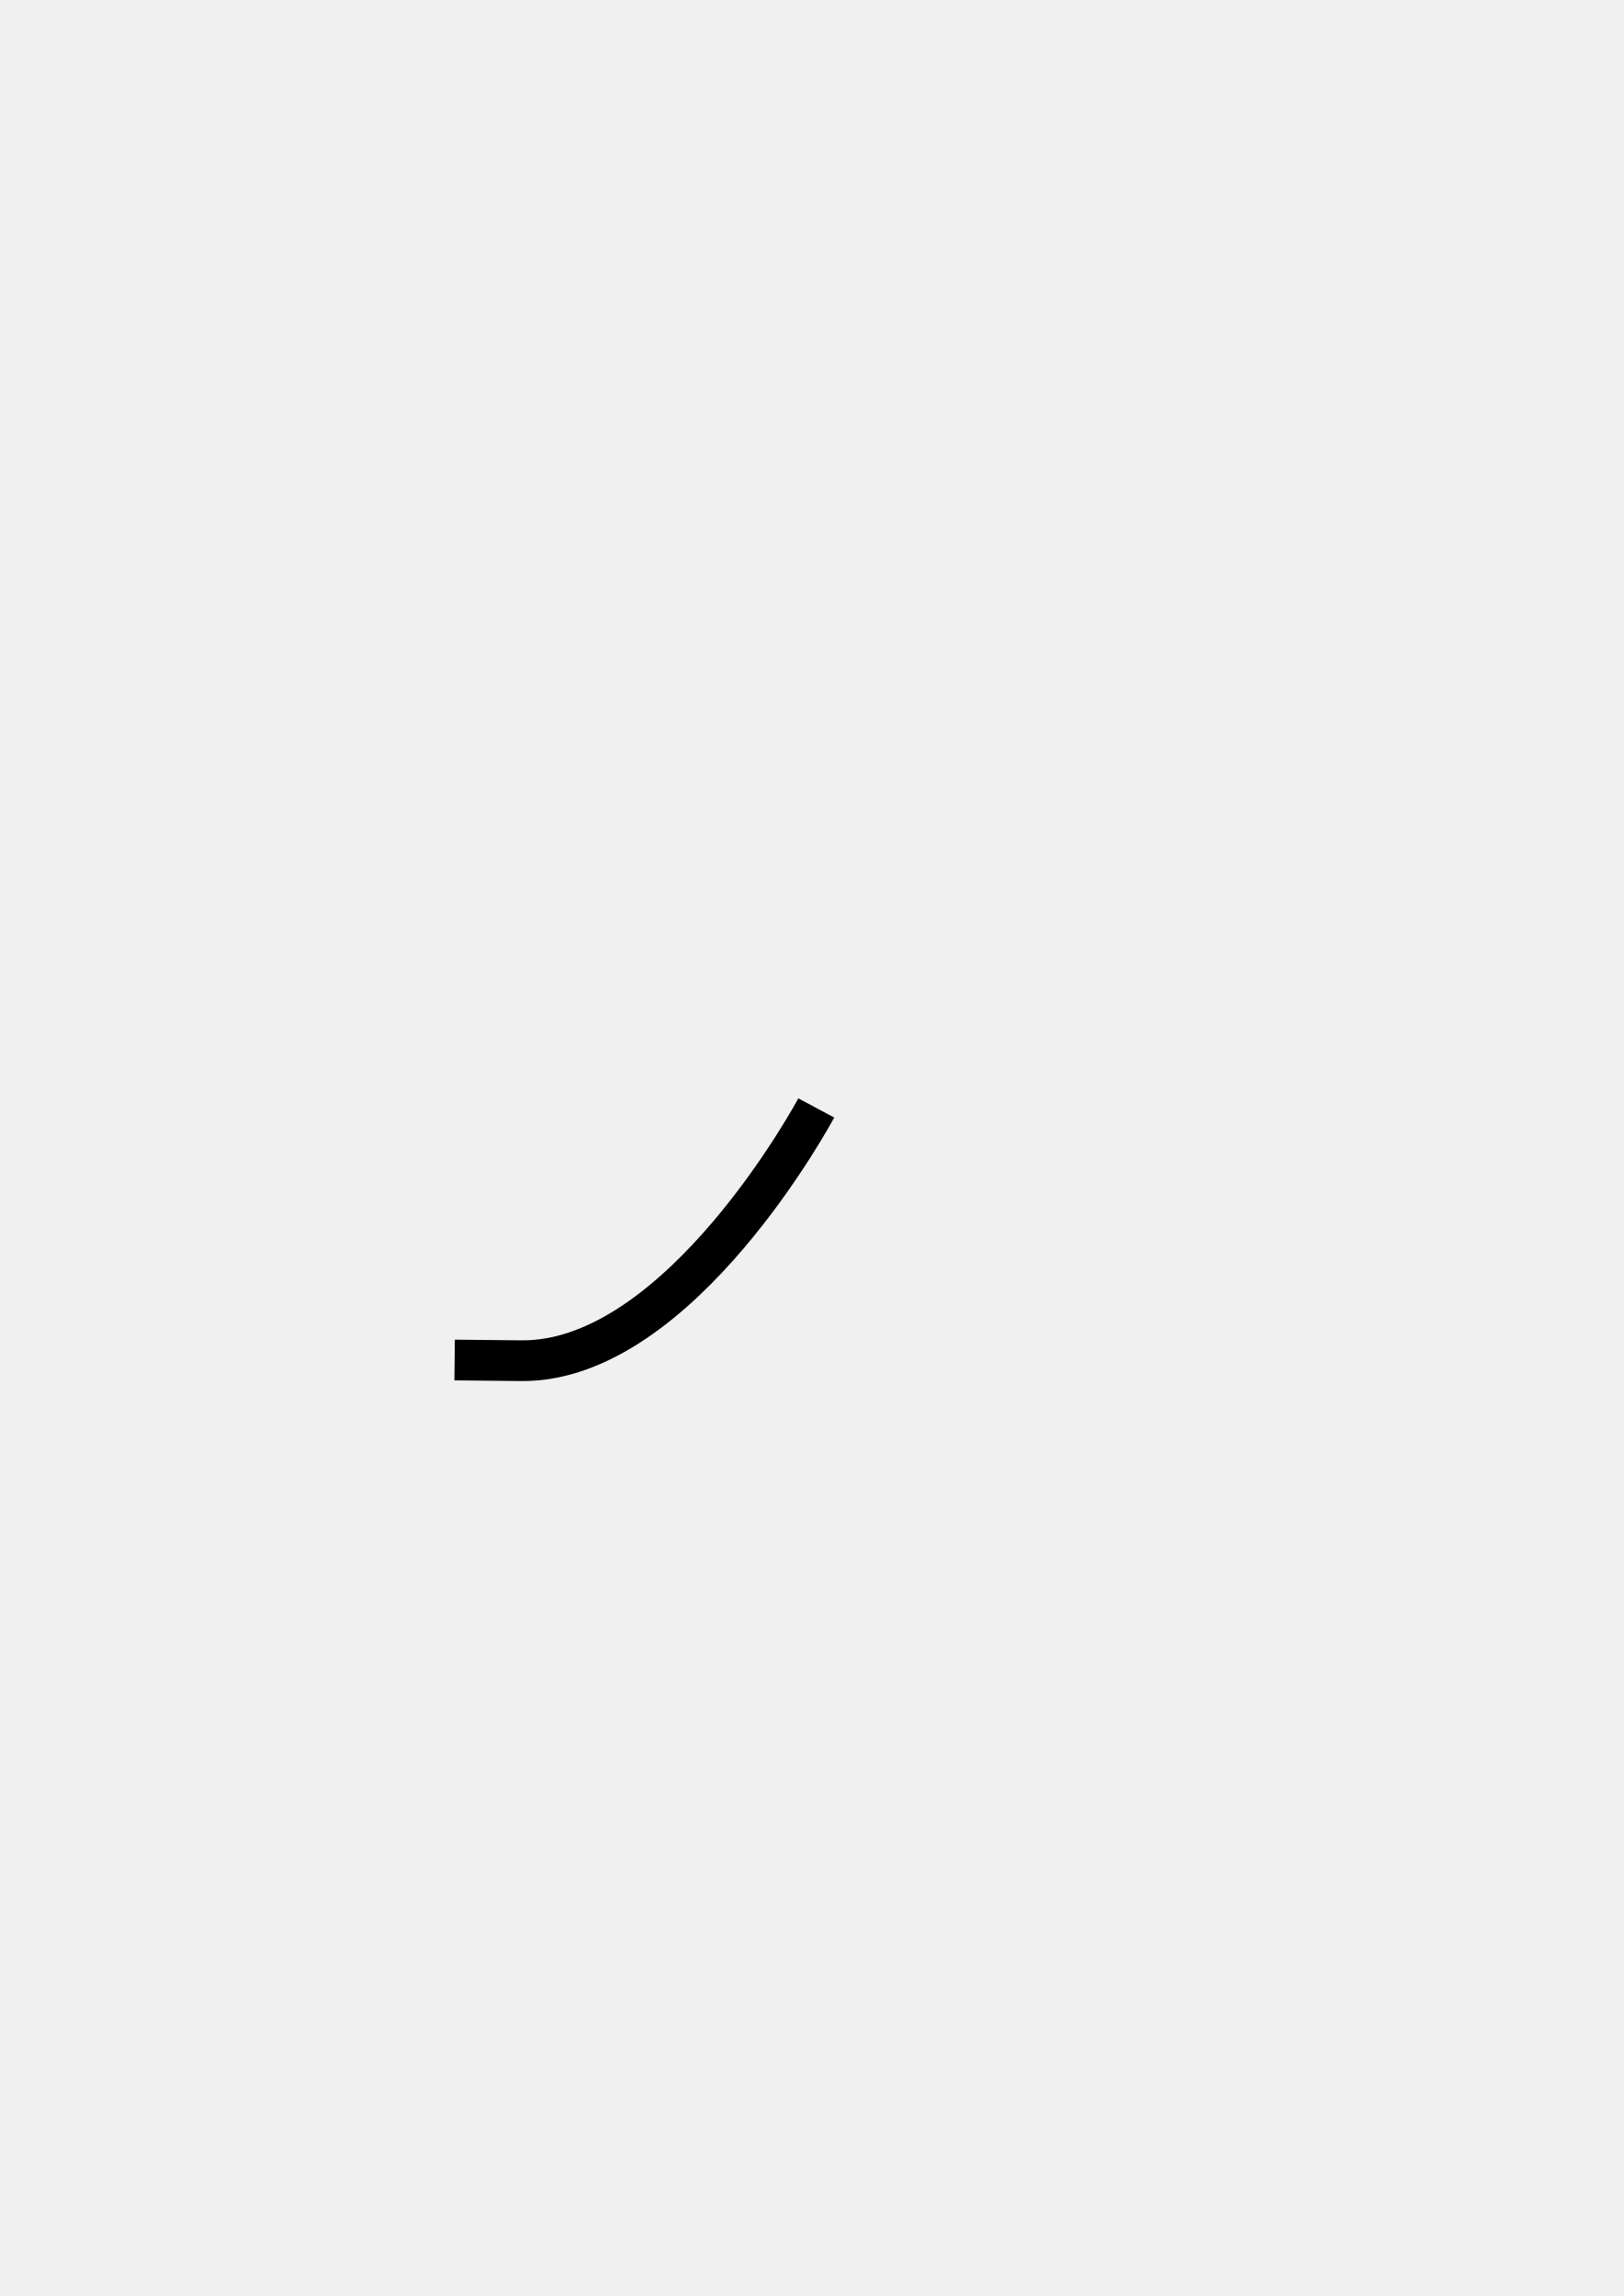
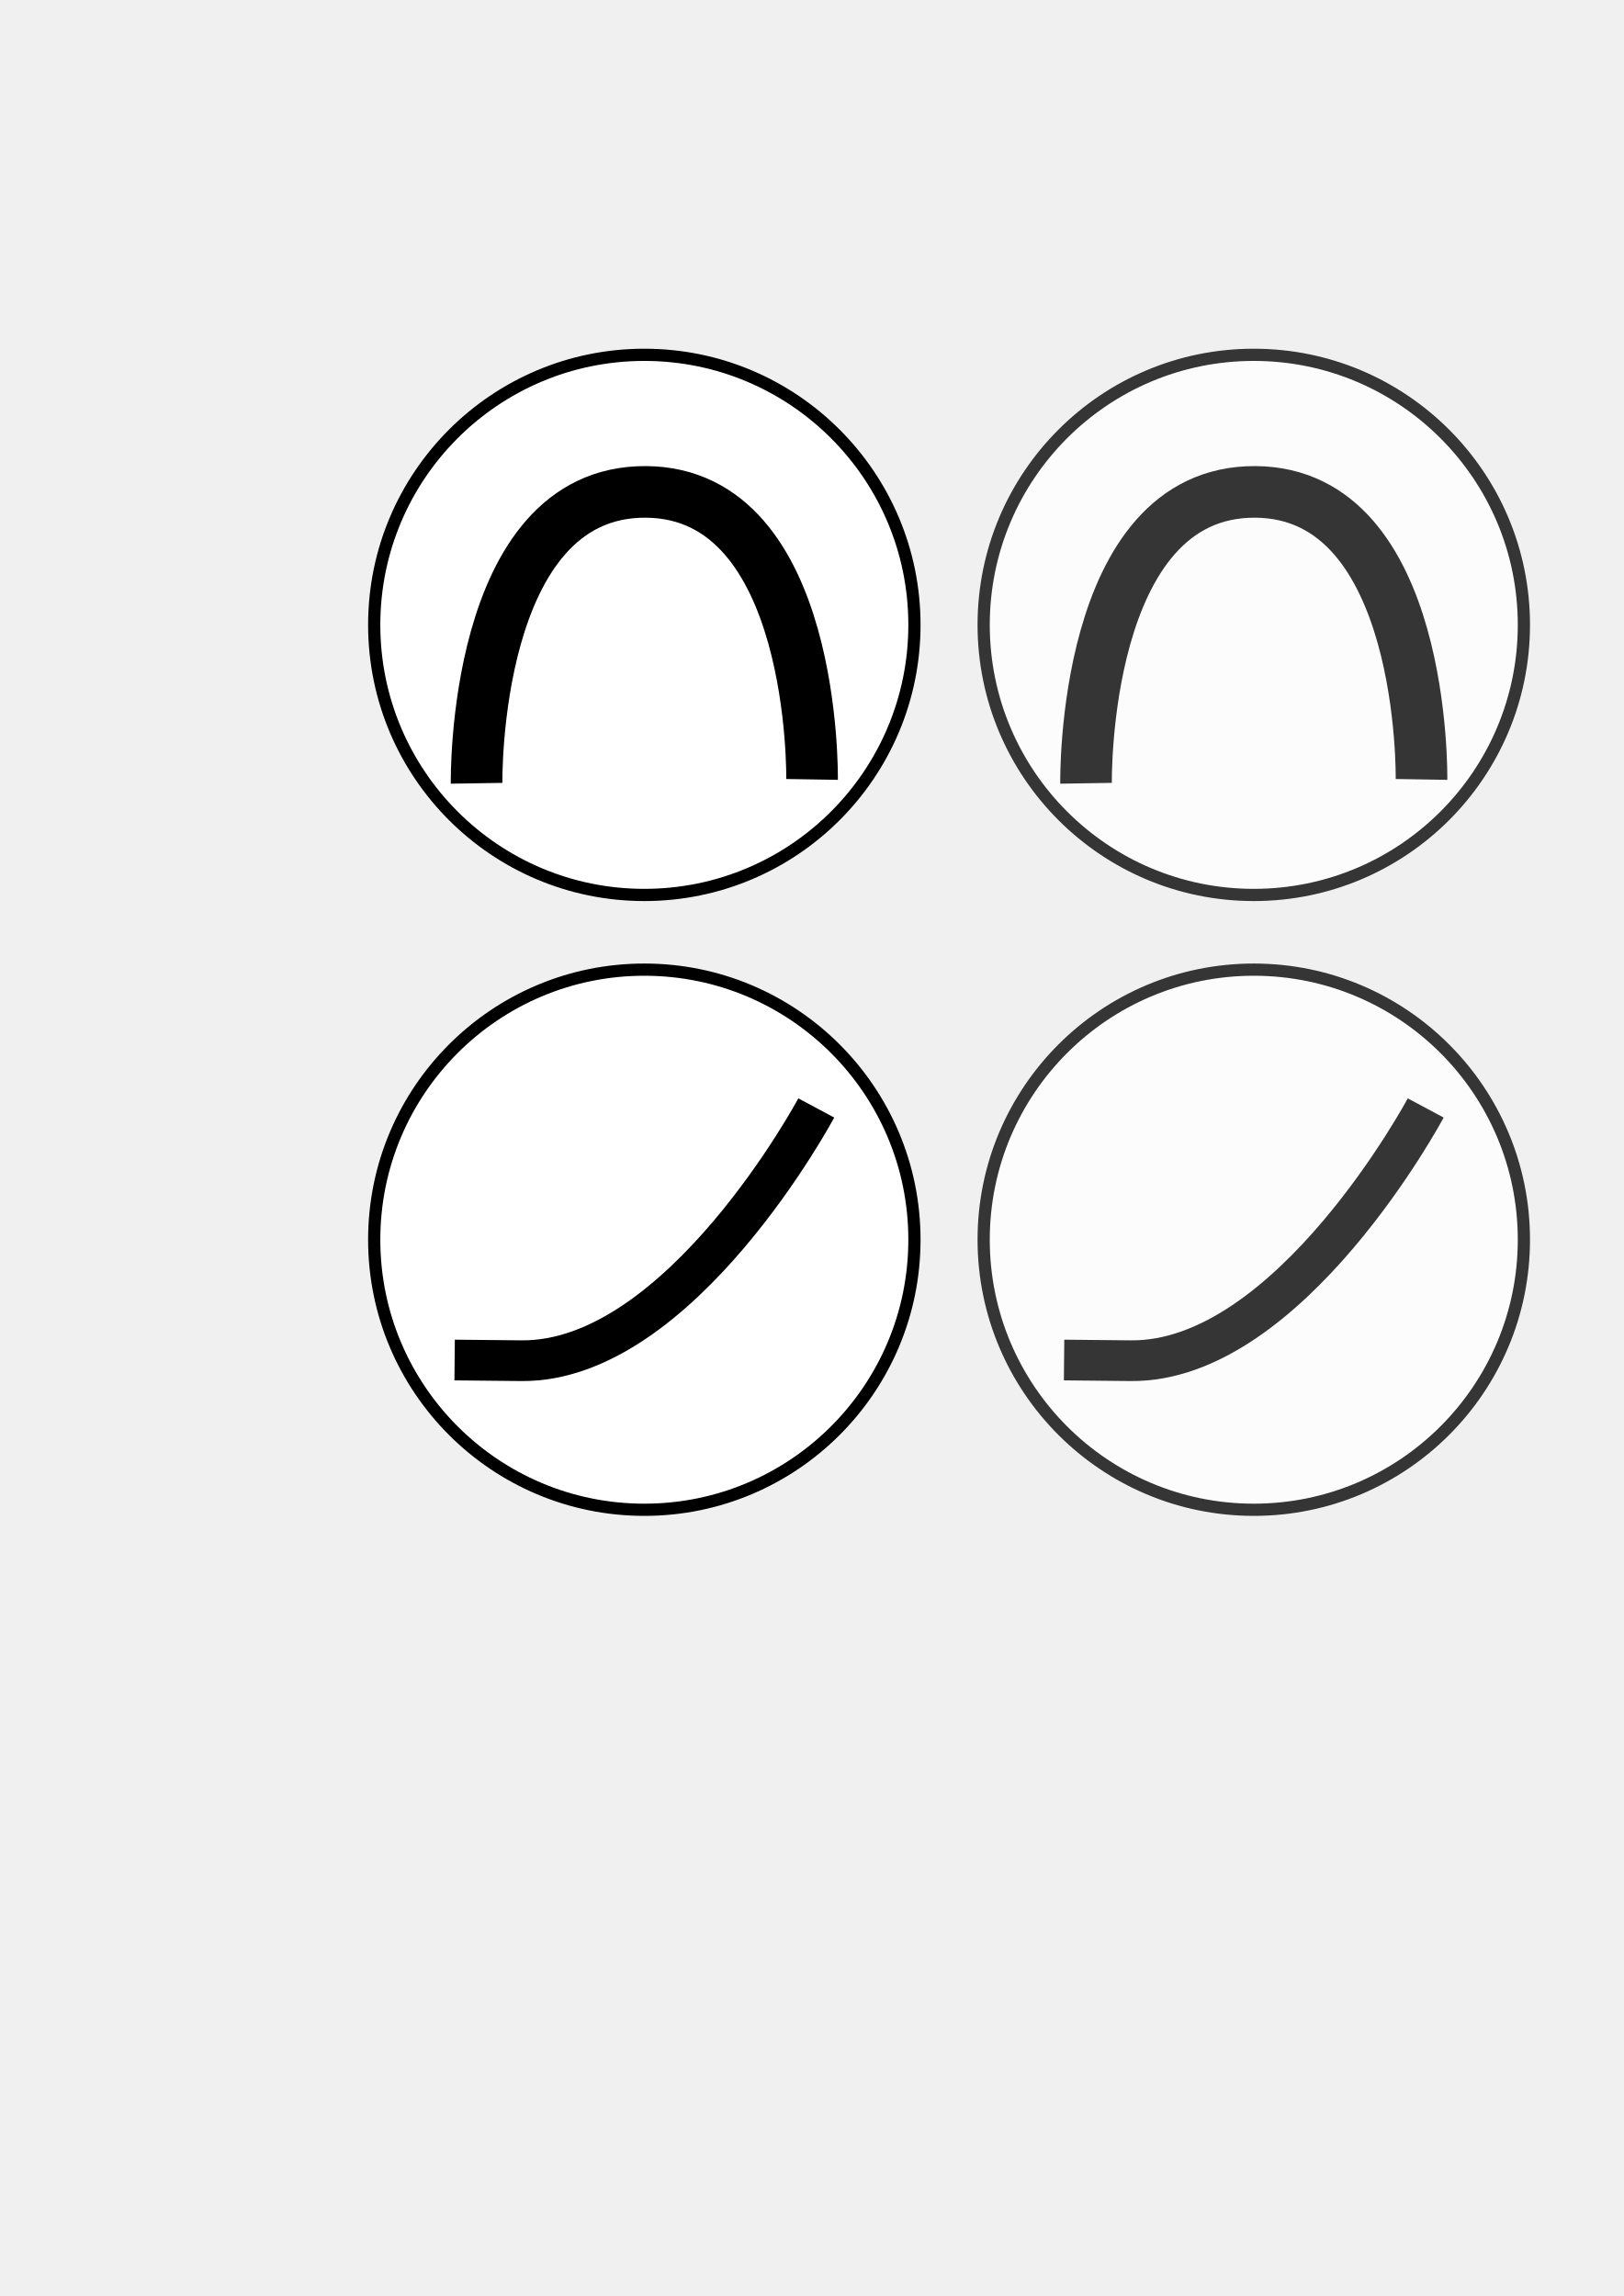
<svg xmlns="http://www.w3.org/2000/svg" width="210mm" height="297mm" viewBox="0 0 210 297" version="1.1" id="svg8">
-   <defs id="defs2" />
+   <defs id="defs2">
+     <marker orient="auto" refY="0.0" refX="0.0" id="Arrow1Lstart" style="overflow:visible">
+       <path id="path4548" d="M 0.0,0.0 L 5.0,-5.0 L -12.5,0.0 L 5.0,5.0 L 0.0,0.0 z " style="fill-rule:evenodd;stroke:#000000;stroke-width:1.0pt" transform="scale(0.8) translate(12.5,0)" />
+     </marker>
+   </defs>
  <g id="layer1">
-     <path style="fill:none;stroke:#000000;stroke-width:5.265;stroke-linecap:butt;stroke-linejoin:miter;stroke-opacity:1;stroke-miterlimit:4;stroke-dasharray:none" d="m 58.799,175.927 8.622,0.087 c 20.563,0.207 38.15,-32.694 38.15,-32.694" id="path815" />
+     <g id="g4516">
+       <circle r="34.935" cy="160.363" cx="83.333" id="path821" style="fill:#ffffff;fill-opacity:1;stroke:#000000;stroke-width:1.579;stroke-miterlimit:4;stroke-dasharray:none;stroke-opacity:1" />
+       <path id="path815" d="m 58.799,175.927 8.622,0.087 c 20.563,0.207 38.15,-32.694 38.15,-32.694" style="fill:none;stroke:#000000;stroke-width:5.265;stroke-linecap:butt;stroke-linejoin:miter;stroke-opacity:1;stroke-miterlimit:4;stroke-dasharray:none" />
+     </g>
+     <g id="g4522" transform="translate(78.82323)" style="opacity:0.781">
+       <circle style="fill:#ffffff;fill-opacity:1;stroke:#000000;stroke-width:1.579;stroke-miterlimit:4;stroke-dasharray:none;stroke-opacity:1" id="circle4518" cx="83.333" cy="160.363" r="34.935" />
+       <path style="fill:none;stroke:#000000;stroke-width:5.265;stroke-linecap:butt;stroke-linejoin:miter;stroke-miterlimit:4;stroke-dasharray:none;stroke-opacity:1" d="m 58.799,175.927 8.622,0.087 c 20.563,0.207 38.15,-32.694 38.15,-32.694" id="path4520" />
+     </g>
+     <g id="g4536">
+       <g transform="translate(0,-79.53036)" id="g4528">
+         <circle r="34.935" cy="160.363" cx="83.333" id="circle4524" style="fill:#ffffff;fill-opacity:1;stroke:#000000;stroke-width:1.579;stroke-miterlimit:4;stroke-dasharray:none;stroke-opacity:1" />
+         <path id="path4526" d="m 58.799,175.927 8.622,0.087 c 6.709,0.067 13.101,-3.389 18.669,-8.078 11.498,-9.682 19.481,-24.616 19.481,-24.616" style="fill:none;stroke:#000000;stroke-width:0;stroke-linecap:butt;stroke-linejoin:miter;stroke-miterlimit:4;stroke-dasharray:none;stroke-opacity:1" />
+       </g>
+       <path id="path4530" d="m 61.639,101.321 c 0,0 -0.605,-37.855 21.914,-37.692 22.075,0.16 21.473,37.193 21.473,37.193" style="fill:none;stroke:#000000;stroke-width:6.675;stroke-linecap:butt;stroke-linejoin:miter;stroke-miterlimit:4;stroke-dasharray:none;stroke-opacity:1" />
+     </g>
+     <g id="g4546" transform="translate(78.82323)" style="opacity:0.781">
+       <g id="g4542" transform="translate(0,-79.53036)" style="">
+         <circle style="fill:#ffffff;fill-opacity:1;stroke:#000000;stroke-width:1.579;stroke-miterlimit:4;stroke-dasharray:none;stroke-opacity:1" id="circle4538" cx="83.333" cy="160.363" r="34.935" />
+         <path style="fill:none;stroke:#000000;stroke-width:0;stroke-linecap:butt;stroke-linejoin:miter;stroke-miterlimit:4;stroke-dasharray:none;stroke-opacity:1" d="m 58.799,175.927 8.622,0.087 c 6.709,0.067 13.101,-3.389 18.669,-8.078 11.498,-9.682 19.481,-24.616 19.481,-24.616" id="path4540" />
+       </g>
+       <path style="fill:none;stroke:#000000;stroke-width:6.675;stroke-linecap:butt;stroke-linejoin:miter;stroke-miterlimit:4;stroke-dasharray:none;stroke-opacity:1" d="m 61.639,101.321 c 0,0 -0.605,-37.855 21.914,-37.692 22.075,0.16 21.473,37.193 21.473,37.193" id="path4544" />
+     </g>
  </g>
</svg>
